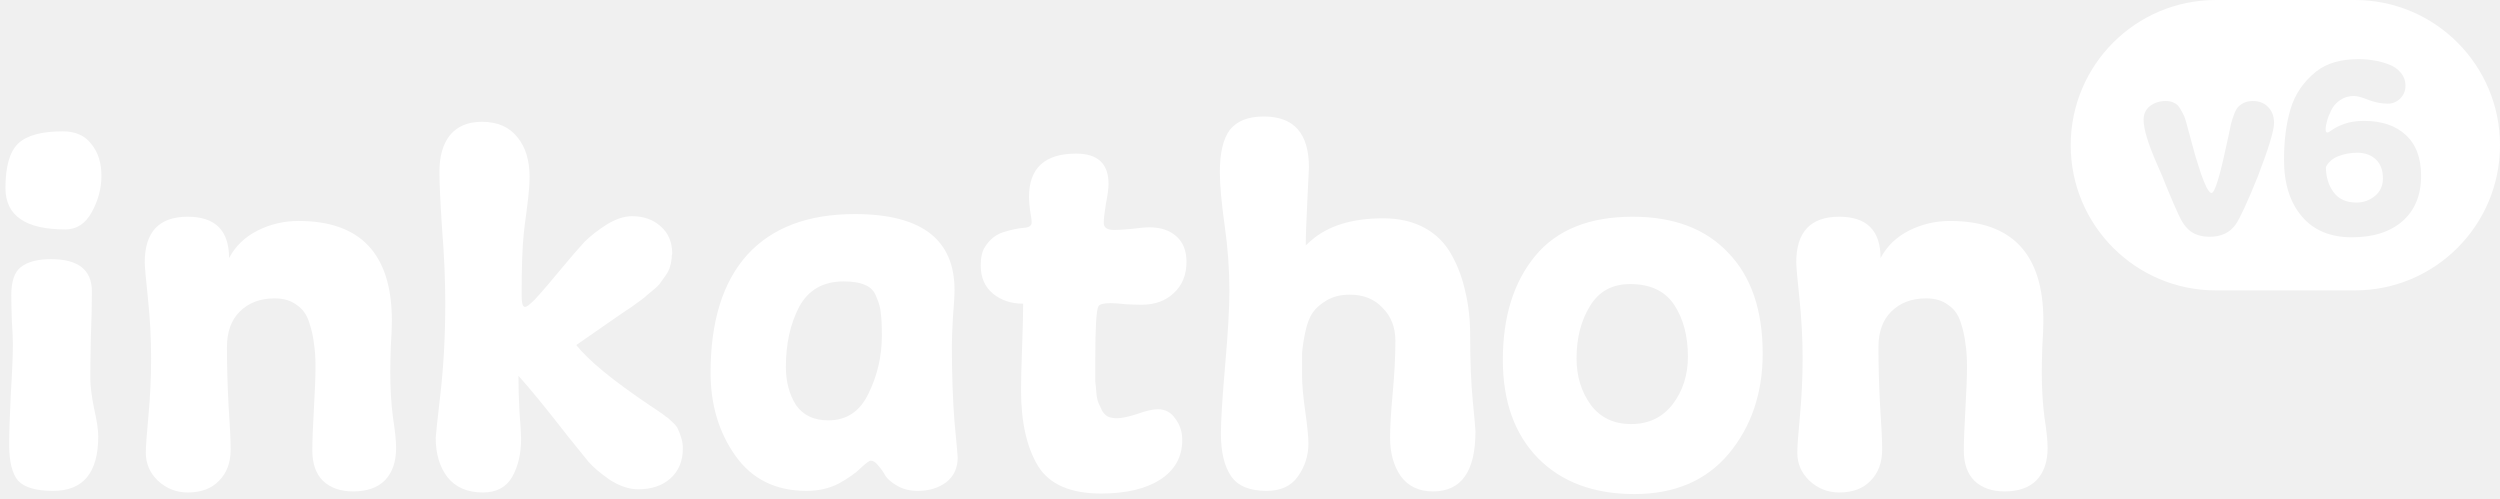
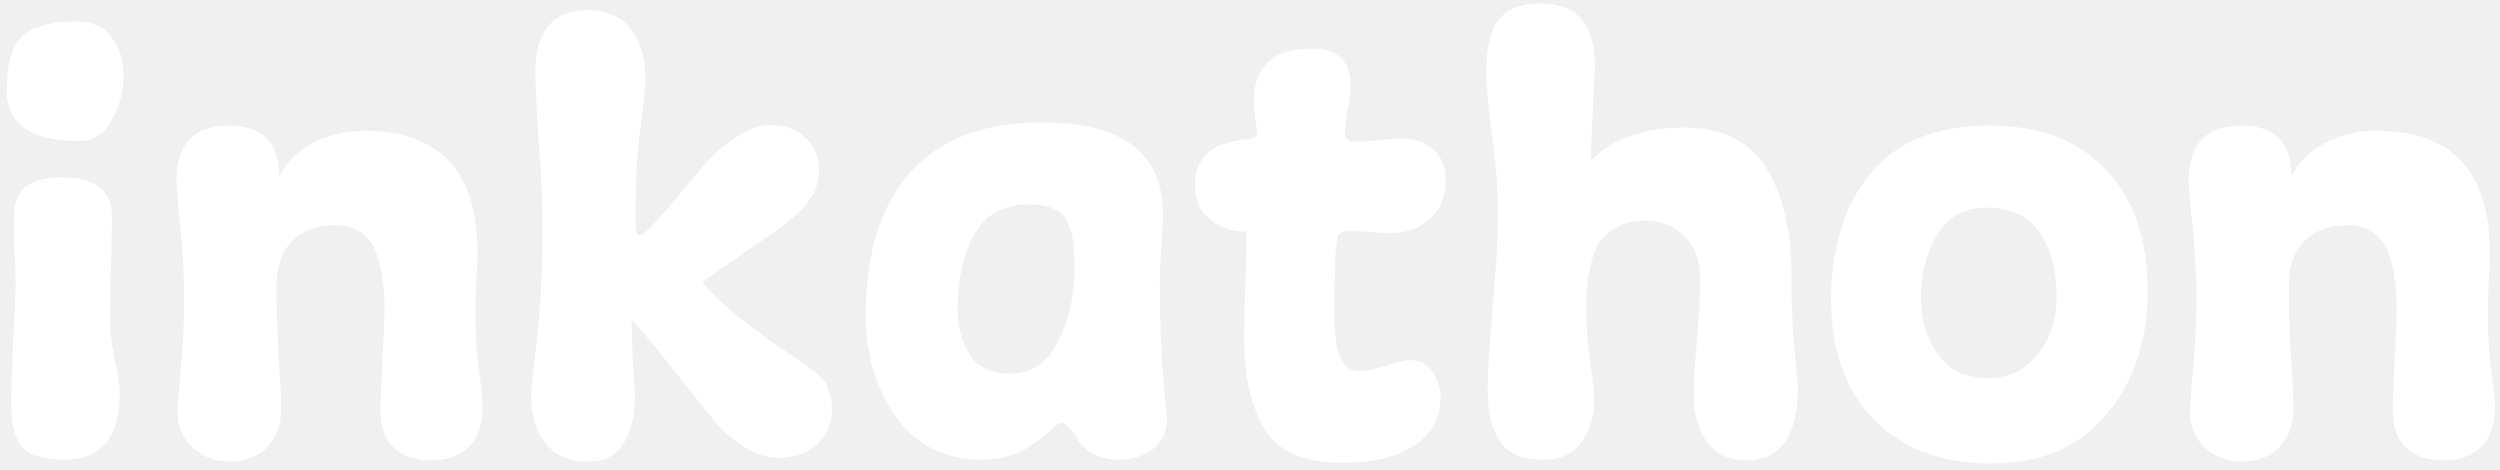
- <svg xmlns="http://www.w3.org/2000/svg" width="396" height="79" fill="none" viewBox="0 0 396 79">
+ <svg xmlns="http://www.w3.org/2000/svg" width="325" height="61" fill="none" viewBox="0 0 325 61">
  <g fill="#fff" clip-path="url(#a)">
-     <path d="M373 0C385.703 0 396 10.297 396 23C396 35.703 385.703 46 373 46H351C338.297 46 328 35.703 328 23C328 10.297 338.297 0 351 0H373ZM373.633 9.364C370.777 9.364 368.523 10.022 366.871 11.338C364.883 12.934 363.539 14.894 362.839 17.218C362.139 19.514 361.789 22.216 361.789 25.324C361.789 29.076 362.728 32.058 364.604 34.27C366.479 36.481 369.125 37.588 372.541 37.588C375.929 37.588 378.603 36.734 380.563 35.026C382.523 33.29 383.503 30.896 383.503 27.844C383.503 25.016 382.691 22.86 381.067 21.376C379.471 19.892 377.273 19.151 374.474 19.15C373.27 19.15 372.233 19.304 371.365 19.612C370.525 19.92 369.896 20.228 369.476 20.536C369.056 20.844 368.79 20.998 368.678 20.998C368.482 20.998 368.383 20.83 368.383 20.494C368.383 20.13 368.453 19.696 368.593 19.192C368.733 18.66 368.958 18.086 369.266 17.47C369.574 16.826 370.035 16.294 370.651 15.874C371.295 15.426 372.037 15.202 372.877 15.202C373.381 15.202 374.151 15.412 375.188 15.832C376.223 16.224 377.231 16.42 378.211 16.42C378.967 16.42 379.626 16.154 380.186 15.622C380.745 15.062 381.025 14.39 381.025 13.606C381.025 12.794 380.774 12.094 380.27 11.506C379.794 10.918 379.163 10.484 378.379 10.204C377.595 9.896 376.811 9.686 376.027 9.574C375.243 9.434 374.445 9.364 373.633 9.364ZM356.85 16C356.318 16 355.842 16.098 355.422 16.294C355.03 16.49 354.722 16.714 354.498 16.966C354.274 17.218 354.064 17.61 353.868 18.142C353.672 18.674 353.518 19.15 353.406 19.57C353.322 19.962 353.196 20.564 353.028 21.376C352.86 22.16 352.72 22.79 352.608 23.266C351.572 28.138 350.802 30.574 350.298 30.574C350.102 30.574 349.85 30.294 349.542 29.734C349.262 29.174 348.954 28.418 348.618 27.466C348.31 26.514 348.03 25.632 347.778 24.82C347.554 24.008 347.316 23.14 347.064 22.216C346.812 21.264 346.672 20.746 346.644 20.662C346.616 20.55 346.518 20.186 346.35 19.57C346.182 18.926 346.028 18.478 345.888 18.226C345.776 17.974 345.594 17.637 345.342 17.218C345.09 16.77 344.768 16.462 344.376 16.294C344.012 16.098 343.578 16 343.074 16C342.094 16 341.254 16.266 340.554 16.798C339.882 17.33 339.546 18.058 339.546 18.982C339.546 20.439 340.261 22.79 341.688 26.038C342.08 26.878 342.626 28.18 343.326 29.944C344.054 31.708 344.642 33.066 345.09 34.018C345.622 35.222 346.266 36.104 347.022 36.664C347.806 37.224 348.814 37.504 350.046 37.504C351.838 37.504 353.196 36.86 354.12 35.572C354.82 34.564 355.996 32.016 357.648 27.928C359.356 23.476 360.21 20.663 360.21 19.486C360.21 18.45 359.902 17.61 359.286 16.966C358.67 16.322 357.858 16 356.85 16ZM373.381 24.19C374.585 24.19 375.565 24.54 376.321 25.24C377.077 25.94 377.455 26.948 377.455 28.264C377.455 29.412 377.035 30.336 376.195 31.036C375.355 31.736 374.375 32.086 373.255 32.086C371.659 32.086 370.455 31.54 369.644 30.448C368.832 29.356 368.425 28.026 368.425 26.458C368.817 25.674 369.475 25.1 370.399 24.736C371.351 24.372 372.345 24.191 373.381 24.19Z" />
-     <path d="M284.526 41.552C284.526 36.736 286.794 34.328 291.33 34.328C295.698 34.328 297.882 36.512 297.882 40.88C298.89 38.976 300.402 37.52 302.418 36.512C304.434 35.504 306.59 35 308.886 35C318.742 35 323.67 40.264 323.67 50.792C323.67 51.744 323.614 53.116 323.502 54.908C323.446 56.7 323.418 58.044 323.418 58.94C323.418 61.516 323.558 63.896 323.838 66.08C324.174 68.208 324.342 69.832 324.342 70.952C324.342 73.136 323.754 74.844 322.578 76.076C321.402 77.252 319.722 77.84 317.538 77.84C315.522 77.84 313.926 77.28 312.75 76.16C311.63 75.04 311.07 73.444 311.07 71.372C311.07 69.86 311.154 67.648 311.322 64.736C311.49 61.824 311.574 59.612 311.574 58.1C311.574 56.644 311.49 55.412 311.322 54.404C311.21 53.34 310.958 52.22 310.566 51.044C310.174 49.812 309.502 48.888 308.55 48.272C307.654 47.6 306.506 47.264 305.106 47.264C302.81 47.264 300.962 47.964 299.562 49.364C298.218 50.708 297.546 52.584 297.546 54.992C297.546 57.848 297.63 60.9 297.798 64.148C298.022 67.396 298.134 69.748 298.134 71.204C298.134 73.276 297.518 74.928 296.286 76.16C295.11 77.392 293.458 78.008 291.33 78.008C289.538 78.008 287.97 77.392 286.626 76.16C285.338 74.928 284.694 73.444 284.694 71.708C284.694 70.756 284.834 68.796 285.114 65.828C285.394 62.804 285.534 59.78 285.534 56.756C285.534 53.62 285.366 50.456 285.03 47.264C284.694 44.072 284.526 42.168 284.526 41.552Z" />
-     <path d="M279.209 56C279.209 62.272 277.417 67.564 273.833 71.876C270.249 76.132 265.265 78.26 258.881 78.26C252.441 78.26 247.345 76.356 243.593 72.548C239.897 68.74 238.049 63.56 238.049 57.008C238.049 50.176 239.757 44.688 243.173 40.544C246.589 36.4 251.741 34.328 258.629 34.328C265.125 34.328 270.165 36.232 273.749 40.04C277.389 43.792 279.209 49.112 279.209 56ZM251.993 64.148C253.505 66.164 255.633 67.172 258.377 67.172C261.121 67.172 263.305 66.136 264.929 64.064C266.553 61.936 267.365 59.416 267.365 56.504C267.365 53.2 266.637 50.456 265.181 48.272C263.725 46.088 261.401 44.996 258.209 44.996C255.353 44.996 253.225 46.172 251.825 48.524C250.425 50.82 249.725 53.564 249.725 56.756C249.725 59.612 250.481 62.076 251.993 64.148Z" />
-     <path d="M200.197 18.452C204.957 18.452 207.337 21.14 207.337 26.516C207.337 26.572 207.253 28.308 207.085 31.724C206.917 35.084 206.833 37.464 206.833 38.864L207.673 38.108C210.361 35.756 214.169 34.58 219.097 34.58C221.617 34.58 223.801 35.084 225.649 36.092C227.497 37.1 228.925 38.528 229.933 40.376C230.941 42.168 231.669 44.128 232.117 46.256C232.621 48.328 232.873 50.624 232.873 53.144C232.873 57.232 233.013 60.704 233.293 63.56C233.573 66.416 233.713 68.012 233.713 68.348C233.713 74.676 231.473 77.84 226.993 77.84C224.753 77.84 223.045 77.028 221.869 75.404C220.749 73.78 220.189 71.764 220.189 69.356C220.189 67.62 220.329 65.24 220.609 62.216C220.889 59.192 221.029 56.448 221.029 53.984C221.029 51.856 220.357 50.12 219.013 48.776C217.725 47.376 215.989 46.676 213.805 46.676C212.349 46.676 211.117 46.984 210.109 47.6C209.157 48.16 208.429 48.804 207.925 49.532C207.421 50.26 207.029 51.296 206.749 52.64C206.469 53.984 206.301 55.104 206.245 56C206.245 56.84 206.245 58.016 206.245 59.528C206.245 60.872 206.413 62.748 206.749 65.156C207.085 67.508 207.253 69.216 207.253 70.28C207.253 72.184 206.693 73.92 205.573 75.488C204.509 77 202.857 77.756 200.617 77.756C197.929 77.756 196.053 76.972 194.989 75.404C193.925 73.836 193.393 71.596 193.393 68.684C193.393 66.612 193.617 63 194.065 57.848C194.513 52.696 194.737 48.776 194.737 46.088C194.737 42.672 194.485 39.2 193.981 35.672C193.477 32.088 193.225 29.288 193.225 27.272C193.225 24.192 193.757 21.952 194.821 20.552C195.941 19.152 197.733 18.452 200.197 18.452Z" />
-     <path d="M163.412 35.252C163.412 34.86 163.328 34.216 163.16 33.32C163.048 32.424 162.992 31.724 162.992 31.22C162.992 26.628 165.484 24.332 170.468 24.332C173.884 24.332 175.592 25.928 175.592 29.12C175.592 29.848 175.452 30.912 175.172 32.312C174.948 33.656 174.836 34.664 174.836 35.336C174.836 36.064 175.396 36.428 176.516 36.428C177.076 36.428 177.972 36.372 179.204 36.26C180.492 36.092 181.444 36.008 182.06 36.008C183.852 36.008 185.28 36.484 186.344 37.436C187.408 38.388 187.94 39.732 187.94 41.468C187.94 43.54 187.268 45.192 185.924 46.424C184.636 47.656 182.928 48.272 180.8 48.272C180.128 48.272 179.288 48.244 178.28 48.188C177.328 48.076 176.544 48.02 175.928 48.02C174.808 48.02 174.164 48.188 173.996 48.524C173.66 49.084 173.492 51.884 173.492 56.924C173.492 57.204 173.492 57.764 173.492 58.604C173.492 59.444 173.492 60.06 173.492 60.452C173.548 60.844 173.604 61.404 173.66 62.132C173.716 62.86 173.828 63.42 173.996 63.812C174.164 64.204 174.36 64.624 174.584 65.072C174.808 65.464 175.116 65.772 175.508 65.996C175.9 66.164 176.376 66.248 176.936 66.248C177.664 66.248 178.728 66.024 180.128 65.576C181.528 65.072 182.62 64.82 183.404 64.82C184.58 64.82 185.504 65.324 186.176 66.332C186.904 67.284 187.268 68.404 187.268 69.692C187.268 72.38 186.092 74.48 183.74 75.992C181.444 77.448 178.336 78.176 174.416 78.176C169.544 78.176 166.212 76.72 164.42 73.808C162.628 70.84 161.732 66.836 161.732 61.796C161.732 60.284 161.788 58.016 161.9 54.992C162.012 51.912 162.068 49.616 162.068 48.104C160.164 48.104 158.568 47.572 157.28 46.508C155.992 45.444 155.348 43.96 155.348 42.056C155.348 40.768 155.572 39.788 156.02 39.116C156.748 37.94 157.728 37.156 158.96 36.764C160.248 36.372 161.312 36.148 162.152 36.092C162.992 36.036 163.412 35.756 163.412 35.252Z" />
-     <path d="M135.403 33.908C145.931 33.908 151.195 37.912 151.195 45.92C151.195 46.816 151.111 48.272 150.943 50.288C150.831 52.304 150.775 53.76 150.775 54.656C150.775 59.192 150.915 63.252 151.195 66.836C151.531 70.364 151.699 72.24 151.699 72.464C151.699 74.144 151.083 75.46 149.851 76.412C148.619 77.308 147.135 77.756 145.399 77.756C144.167 77.756 143.103 77.504 142.207 77C141.311 76.496 140.667 75.964 140.275 75.404C139.939 74.788 139.547 74.228 139.099 73.724C138.707 73.22 138.315 72.968 137.923 72.968C137.699 72.968 137.167 73.36 136.327 74.144C135.543 74.928 134.395 75.74 132.883 76.58C131.371 77.364 129.663 77.756 127.759 77.756C122.887 77.756 119.135 75.908 116.503 72.212C113.871 68.516 112.555 64.12 112.555 59.024C112.555 50.904 114.487 44.688 118.351 40.376C122.271 36.064 127.955 33.908 135.403 33.908ZM124.483 58.1C124.483 60.452 125.015 62.468 126.079 64.148C127.199 65.772 128.907 66.584 131.203 66.584C134.115 66.584 136.243 65.156 137.587 62.3C138.987 59.444 139.687 56.392 139.687 53.144C139.687 51.576 139.631 50.4 139.519 49.616C139.463 48.832 139.239 47.992 138.847 47.096C138.511 46.144 137.923 45.5 137.083 45.164C136.243 44.772 135.095 44.576 133.639 44.576C130.391 44.576 128.039 45.92 126.583 48.608C125.183 51.296 124.483 54.46 124.483 58.1Z" />
-     <path d="M69.606 27.188C69.606 24.724 70.166 22.792 71.286 21.392C72.462 19.992 74.142 19.292 76.326 19.292C78.79 19.292 80.666 20.104 81.954 21.728C83.242 23.296 83.886 25.396 83.886 28.028C83.886 29.204 83.746 30.856 83.466 32.984C83.186 35.056 83.018 36.4 82.962 37.016C82.738 39.144 82.626 42.392 82.626 46.76C82.626 47.992 82.794 48.608 83.13 48.608C83.298 48.608 83.494 48.524 83.718 48.356C83.998 48.132 84.334 47.824 84.726 47.432C85.118 46.984 85.398 46.676 85.566 46.508C86.126 45.892 87.218 44.604 88.842 42.644C90.522 40.628 91.782 39.172 92.622 38.276C93.518 37.38 94.666 36.484 96.066 35.588C97.522 34.692 98.866 34.244 100.098 34.244C101.946 34.244 103.458 34.776 104.634 35.84C105.866 36.904 106.482 38.36 106.482 40.208C106.482 40.264 106.454 40.376 106.398 40.544C106.398 40.712 106.398 40.824 106.398 40.88C106.342 41.44 106.23 41.972 106.062 42.476C105.894 42.924 105.642 43.372 105.306 43.82C104.97 44.268 104.69 44.66 104.466 44.996C104.242 45.276 103.85 45.64 103.29 46.088C102.73 46.536 102.366 46.844 102.198 47.012C102.03 47.18 101.582 47.516 100.854 48.02C100.182 48.524 99.79 48.804 99.678 48.86C99.622 48.86 96.822 50.792 91.278 54.656C93.238 57.12 97.13 60.312 102.954 64.232C103.122 64.344 103.542 64.624 104.214 65.072C104.886 65.52 105.306 65.828 105.474 65.996C105.698 66.108 106.034 66.388 106.482 66.836C106.986 67.284 107.294 67.676 107.406 68.012C107.574 68.348 107.742 68.796 107.91 69.356C108.078 69.86 108.162 70.42 108.162 71.036C108.162 73.052 107.49 74.648 106.146 75.824C104.858 76.944 103.178 77.504 101.106 77.504C99.65 77.504 98.138 77 96.57 75.992C95.058 74.928 93.938 73.976 93.21 73.136C92.482 72.24 91.418 70.924 90.018 69.188C86.49 64.652 83.858 61.432 82.122 59.528C82.122 61.32 82.178 63.252 82.29 65.324C82.458 67.396 82.542 68.796 82.542 69.524C82.542 71.876 82.066 73.892 81.114 75.572C80.162 77.196 78.622 78.008 76.494 78.008C74.03 78.008 72.154 77.196 70.866 75.572C69.634 73.948 69.018 71.876 69.018 69.356C69.018 69.02 69.27 66.668 69.774 62.3C70.278 57.876 70.53 53.116 70.53 48.02C70.53 44.38 70.362 40.46 70.026 36.26C69.746 32.06 69.606 29.036 69.606 27.188Z" />
-     <path d="M22.928 41.552C22.928 36.736 25.196 34.328 29.732 34.328C34.1 34.328 36.284 36.512 36.284 40.88C37.292 38.976 38.804 37.52 40.82 36.512C42.836 35.504 44.992 35 47.288 35C57.144 35 62.072 40.264 62.072 50.792C62.072 51.744 62.016 53.116 61.904 54.908C61.848 56.7 61.82 58.044 61.82 58.94C61.82 61.516 61.96 63.896 62.24 66.08C62.576 68.208 62.744 69.832 62.744 70.952C62.744 73.136 62.156 74.844 60.98 76.076C59.804 77.252 58.124 77.84 55.94 77.84C53.924 77.84 52.328 77.28 51.152 76.16C50.032 75.04 49.472 73.444 49.472 71.372C49.472 69.86 49.556 67.648 49.724 64.736C49.892 61.824 49.976 59.612 49.976 58.1C49.976 56.644 49.892 55.412 49.724 54.404C49.612 53.34 49.36 52.22 48.968 51.044C48.576 49.812 47.904 48.888 46.952 48.272C46.056 47.6 44.908 47.264 43.508 47.264C41.212 47.264 39.364 47.964 37.964 49.364C36.62 50.708 35.948 52.584 35.948 54.992C35.948 57.848 36.032 60.9 36.2 64.148C36.424 67.396 36.536 69.748 36.536 71.204C36.536 73.276 35.92 74.928 34.688 76.16C33.512 77.392 31.86 78.008 29.732 78.008C27.94 78.008 26.372 77.392 25.028 76.16C23.74 74.928 23.096 73.444 23.096 71.708C23.096 70.756 23.236 68.796 23.516 65.828C23.796 62.804 23.936 59.78 23.936 56.756C23.936 53.62 23.768 50.456 23.432 47.264C23.096 44.072 22.928 42.168 22.928 41.552Z" />
-     <path d="M2.04 54.488C2.04 53.704 1.984 52.444 1.872 50.708C1.816 48.916 1.788 47.6 1.788 46.76C1.788 44.576 2.292 43.092 3.3 42.308C4.364 41.468 5.96 41.048 8.088 41.048C12.4 41.048 14.556 42.756 14.556 46.172C14.556 48.188 14.5 50.68 14.388 53.648C14.332 56.56 14.304 58.632 14.304 59.864C14.304 61.096 14.5 62.692 14.892 64.652C15.34 66.612 15.564 68.096 15.564 69.104C15.564 74.872 13.184 77.756 8.424 77.756C5.736 77.756 3.888 77.224 2.88 76.16C1.928 75.04 1.452 73.136 1.452 70.448C1.452 68.712 1.536 66.08 1.704 62.552C1.928 58.968 2.04 56.28 2.04 54.488ZM9.936 20.804C11.952 20.804 13.464 21.476 14.472 22.82C15.536 24.108 16.068 25.788 16.068 27.86C16.068 29.82 15.564 31.724 14.556 33.572C13.548 35.42 12.148 36.344 10.356 36.344C4.028 36.344 0.864 34.16 0.864 29.792C0.864 26.376 1.536 24.024 2.88 22.736C4.224 21.448 6.576 20.804 9.936 20.804Z" />
+     <path d="M284.526 23.552C284.526 18.736 286.794 16.328 291.33 16.328C295.698 16.328 297.882 18.512 297.882 22.88C298.89 20.976 300.402 19.52 302.418 18.512C304.434 17.504 306.59 17 308.886 17C318.742 17 323.67 22.264 323.67 32.792C323.67 33.744 323.614 35.116 323.502 36.908C323.446 38.7 323.418 40.044 323.418 40.94C323.418 43.516 323.558 45.896 323.838 48.08C324.174 50.208 324.342 51.832 324.342 52.952C324.342 55.136 323.754 56.844 322.578 58.076C321.402 59.252 319.722 59.84 317.538 59.84C315.522 59.84 313.926 59.28 312.75 58.16C311.63 57.04 311.07 55.444 311.07 53.372C311.07 51.86 311.154 49.648 311.322 46.736C311.49 43.824 311.574 41.612 311.574 40.1C311.574 38.644 311.49 37.412 311.322 36.404C311.21 35.34 310.958 34.22 310.566 33.044C310.174 31.812 309.502 30.888 308.55 30.272C307.654 29.6 306.506 29.264 305.106 29.264C302.81 29.264 300.962 29.964 299.562 31.364C298.218 32.708 297.546 34.584 297.546 36.992C297.546 39.848 297.63 42.9 297.798 46.148C298.022 49.396 298.134 51.748 298.134 53.204C298.134 55.276 297.518 56.928 296.286 58.16C295.11 59.392 293.458 60.008 291.33 60.008C289.538 60.008 287.97 59.392 286.626 58.16C285.338 56.928 284.694 55.444 284.694 53.708C284.694 52.756 284.834 50.796 285.114 47.828C285.394 44.804 285.534 41.78 285.534 38.756C285.534 35.62 285.366 32.456 285.03 29.264C284.694 26.072 284.526 24.168 284.526 23.552Z" />
+     <path d="M279.209 38C279.209 44.272 277.417 49.564 273.833 53.876C270.249 58.132 265.265 60.26 258.881 60.26C252.441 60.26 247.345 58.356 243.593 54.548C239.897 50.74 238.049 45.56 238.049 39.008C238.049 32.176 239.757 26.688 243.173 22.544C246.589 18.4 251.741 16.328 258.629 16.328C265.125 16.328 270.165 18.232 273.749 22.04C277.389 25.792 279.209 31.112 279.209 38ZM251.993 46.148C253.505 48.164 255.633 49.172 258.377 49.172C261.121 49.172 263.305 48.136 264.929 46.064C266.553 43.936 267.365 41.416 267.365 38.504C267.365 35.2 266.637 32.456 265.181 30.272C263.725 28.088 261.401 26.996 258.209 26.996C255.353 26.996 253.225 28.172 251.825 30.524C250.425 32.82 249.725 35.564 249.725 38.756C249.725 41.612 250.481 44.076 251.993 46.148Z" />
+     <path d="M200.197 0.452C204.957 0.452 207.337 3.14 207.337 8.516C207.337 8.572 207.253 10.308 207.085 13.724C206.917 17.084 206.833 19.464 206.833 20.864L207.673 20.108C210.361 17.756 214.169 16.58 219.097 16.58C221.617 16.58 223.801 17.084 225.649 18.092C227.497 19.1 228.925 20.528 229.933 22.376C230.941 24.168 231.669 26.128 232.117 28.256C232.621 30.328 232.873 32.624 232.873 35.144C232.873 39.232 233.013 42.704 233.293 45.56C233.573 48.416 233.713 50.012 233.713 50.348C233.713 56.676 231.473 59.84 226.993 59.84C224.753 59.84 223.045 59.028 221.869 57.404C220.749 55.78 220.189 53.764 220.189 51.356C220.189 49.62 220.329 47.24 220.609 44.216C220.889 41.192 221.029 38.448 221.029 35.984C221.029 33.856 220.357 32.12 219.013 30.776C217.725 29.376 215.989 28.676 213.805 28.676C212.349 28.676 211.117 28.984 210.109 29.6C209.157 30.16 208.429 30.804 207.925 31.532C207.421 32.26 207.029 33.296 206.749 34.64C206.469 35.984 206.301 37.104 206.245 38C206.245 38.84 206.245 40.016 206.245 41.528C206.245 42.872 206.413 44.748 206.749 47.156C207.085 49.508 207.253 51.216 207.253 52.28C207.253 54.184 206.693 55.92 205.573 57.488C204.509 59 202.857 59.756 200.617 59.756C197.929 59.756 196.053 58.972 194.989 57.404C193.925 55.836 193.393 53.596 193.393 50.684C193.393 48.612 193.617 45 194.065 39.848C194.513 34.696 194.737 30.776 194.737 28.088C194.737 24.672 194.485 21.2 193.981 17.672C193.477 14.088 193.225 11.288 193.225 9.272C193.225 6.192 193.757 3.952 194.821 2.552C195.941 1.152 197.733 0.452 200.197 0.452Z" />
+     <path d="M163.412 17.252C163.412 16.86 163.328 16.216 163.16 15.32C163.048 14.424 162.992 13.724 162.992 13.22C162.992 8.628 165.484 6.332 170.468 6.332C173.884 6.332 175.592 7.928 175.592 11.12C175.592 11.848 175.452 12.912 175.172 14.312C174.948 15.656 174.836 16.664 174.836 17.336C174.836 18.064 175.396 18.428 176.516 18.428C177.076 18.428 177.972 18.372 179.204 18.26C180.492 18.092 181.444 18.008 182.06 18.008C183.852 18.008 185.28 18.484 186.344 19.436C187.408 20.388 187.94 21.732 187.94 23.468C187.94 25.54 187.268 27.192 185.924 28.424C184.636 29.656 182.928 30.272 180.8 30.272C180.128 30.272 179.288 30.244 178.28 30.188C177.328 30.076 176.544 30.02 175.928 30.02C174.808 30.02 174.164 30.188 173.996 30.524C173.66 31.084 173.492 33.884 173.492 38.924C173.492 39.204 173.492 39.764 173.492 40.604C173.492 41.444 173.492 42.06 173.492 42.452C173.548 42.844 173.604 43.404 173.66 44.132C173.716 44.86 173.828 45.42 173.996 45.812C174.164 46.204 174.36 46.624 174.584 47.072C174.808 47.464 175.116 47.772 175.508 47.996C175.9 48.164 176.376 48.248 176.936 48.248C177.664 48.248 178.728 48.024 180.128 47.576C181.528 47.072 182.62 46.82 183.404 46.82C184.58 46.82 185.504 47.324 186.176 48.332C186.904 49.284 187.268 50.404 187.268 51.692C187.268 54.38 186.092 56.48 183.74 57.992C181.444 59.448 178.336 60.176 174.416 60.176C169.544 60.176 166.212 58.72 164.42 55.808C162.628 52.84 161.732 48.836 161.732 43.796C161.732 42.284 161.788 40.016 161.9 36.992C162.012 33.912 162.068 31.616 162.068 30.104C160.164 30.104 158.568 29.572 157.28 28.508C155.992 27.444 155.348 25.96 155.348 24.056C155.348 22.768 155.572 21.788 156.02 21.116C156.748 19.94 157.728 19.156 158.96 18.764C160.248 18.372 161.312 18.148 162.152 18.092C162.992 18.036 163.412 17.756 163.412 17.252Z" />
+     <path d="M135.403 15.908C145.931 15.908 151.195 19.912 151.195 27.92C151.195 28.816 151.111 30.272 150.943 32.288C150.831 34.304 150.775 35.76 150.775 36.656C150.775 41.192 150.915 45.252 151.195 48.836C151.531 52.364 151.699 54.24 151.699 54.464C151.699 56.144 151.083 57.46 149.851 58.412C148.619 59.308 147.135 59.756 145.399 59.756C144.167 59.756 143.103 59.504 142.207 59C141.311 58.496 140.667 57.964 140.275 57.404C139.939 56.788 139.547 56.228 139.099 55.724C138.707 55.22 138.315 54.968 137.923 54.968C137.699 54.968 137.167 55.36 136.327 56.144C135.543 56.928 134.395 57.74 132.883 58.58C131.371 59.364 129.663 59.756 127.759 59.756C122.887 59.756 119.135 57.908 116.503 54.212C113.871 50.516 112.555 46.12 112.555 41.024C112.555 32.904 114.487 26.688 118.351 22.376C122.271 18.064 127.955 15.908 135.403 15.908ZM124.483 40.1C124.483 42.452 125.015 44.468 126.079 46.148C127.199 47.772 128.907 48.584 131.203 48.584C134.115 48.584 136.243 47.156 137.587 44.3C138.987 41.444 139.687 38.392 139.687 35.144C139.687 33.576 139.631 32.4 139.519 31.616C139.463 30.832 139.239 29.992 138.847 29.096C138.511 28.144 137.923 27.5 137.083 27.164C136.243 26.772 135.095 26.576 133.639 26.576C130.391 26.576 128.039 27.92 126.583 30.608C125.183 33.296 124.483 36.46 124.483 40.1Z" />
+     <path d="M69.606 9.188C69.606 6.724 70.166 4.792 71.286 3.392C72.462 1.992 74.142 1.292 76.326 1.292C78.79 1.292 80.666 2.104 81.954 3.728C83.242 5.296 83.886 7.396 83.886 10.028C83.886 11.204 83.746 12.856 83.466 14.984C83.186 17.056 83.018 18.4 82.962 19.016C82.738 21.144 82.626 24.392 82.626 28.76C82.626 29.992 82.794 30.608 83.13 30.608C83.298 30.608 83.494 30.524 83.718 30.356C83.998 30.132 84.334 29.824 84.726 29.432C85.118 28.984 85.398 28.676 85.566 28.508C86.126 27.892 87.218 26.604 88.842 24.644C90.522 22.628 91.782 21.172 92.622 20.276C93.518 19.38 94.666 18.484 96.066 17.588C97.522 16.692 98.866 16.244 100.098 16.244C101.946 16.244 103.458 16.776 104.634 17.84C105.866 18.904 106.482 20.36 106.482 22.208C106.482 22.264 106.454 22.376 106.398 22.544C106.398 22.712 106.398 22.824 106.398 22.88C106.342 23.44 106.23 23.972 106.062 24.476C105.894 24.924 105.642 25.372 105.306 25.82C104.97 26.268 104.69 26.66 104.466 26.996C104.242 27.276 103.85 27.64 103.29 28.088C102.73 28.536 102.366 28.844 102.198 29.012C102.03 29.18 101.582 29.516 100.854 30.02C100.182 30.524 99.79 30.804 99.678 30.86C99.622 30.86 96.822 32.792 91.278 36.656C93.238 39.12 97.13 42.312 102.954 46.232C103.122 46.344 103.542 46.624 104.214 47.072C104.886 47.52 105.306 47.828 105.474 47.996C105.698 48.108 106.034 48.388 106.482 48.836C106.986 49.284 107.294 49.676 107.406 50.012C107.574 50.348 107.742 50.796 107.91 51.356C108.078 51.86 108.162 52.42 108.162 53.036C108.162 55.052 107.49 56.648 106.146 57.824C104.858 58.944 103.178 59.504 101.106 59.504C99.65 59.504 98.138 59 96.57 57.992C95.058 56.928 93.938 55.976 93.21 55.136C92.482 54.24 91.418 52.924 90.018 51.188C86.49 46.652 83.858 43.432 82.122 41.528C82.122 43.32 82.178 45.252 82.29 47.324C82.458 49.396 82.542 50.796 82.542 51.524C82.542 53.876 82.066 55.892 81.114 57.572C80.162 59.196 78.622 60.008 76.494 60.008C74.03 60.008 72.154 59.196 70.866 57.572C69.634 55.948 69.018 53.876 69.018 51.356C69.018 51.02 69.27 48.668 69.774 44.3C70.278 39.876 70.53 35.116 70.53 30.02C70.53 26.38 70.362 22.46 70.026 18.26C69.746 14.06 69.606 11.036 69.606 9.188Z" />
+     <path d="M22.928 23.552C22.928 18.736 25.196 16.328 29.732 16.328C34.1 16.328 36.284 18.512 36.284 22.88C37.292 20.976 38.804 19.52 40.82 18.512C42.836 17.504 44.992 17 47.288 17C57.144 17 62.072 22.264 62.072 32.792C62.072 33.744 62.016 35.116 61.904 36.908C61.848 38.7 61.82 40.044 61.82 40.94C61.82 43.516 61.96 45.896 62.24 48.08C62.576 50.208 62.744 51.832 62.744 52.952C62.744 55.136 62.156 56.844 60.98 58.076C59.804 59.252 58.124 59.84 55.94 59.84C53.924 59.84 52.328 59.28 51.152 58.16C50.032 57.04 49.472 55.444 49.472 53.372C49.472 51.86 49.556 49.648 49.724 46.736C49.892 43.824 49.976 41.612 49.976 40.1C49.976 38.644 49.892 37.412 49.724 36.404C49.612 35.34 49.36 34.22 48.968 33.044C48.576 31.812 47.904 30.888 46.952 30.272C46.056 29.6 44.908 29.264 43.508 29.264C41.212 29.264 39.364 29.964 37.964 31.364C36.62 32.708 35.948 34.584 35.948 36.992C35.948 39.848 36.032 42.9 36.2 46.148C36.424 49.396 36.536 51.748 36.536 53.204C36.536 55.276 35.92 56.928 34.688 58.16C33.512 59.392 31.86 60.008 29.732 60.008C27.94 60.008 26.372 59.392 25.028 58.16C23.74 56.928 23.096 55.444 23.096 53.708C23.096 52.756 23.236 50.796 23.516 47.828C23.796 44.804 23.936 41.78 23.936 38.756C23.936 35.62 23.768 32.456 23.432 29.264C23.096 26.072 22.928 24.168 22.928 23.552Z" />
+     <path d="M2.04 36.488C2.04 35.704 1.984 34.444 1.872 32.708C1.816 30.916 1.788 29.6 1.788 28.76C1.788 26.576 2.292 25.092 3.3 24.308C4.364 23.468 5.96 23.048 8.088 23.048C12.4 23.048 14.556 24.756 14.556 28.172C14.556 30.188 14.5 32.68 14.388 35.648C14.332 38.56 14.304 40.632 14.304 41.864C14.304 43.096 14.5 44.692 14.892 46.652C15.34 48.612 15.564 50.096 15.564 51.104C15.564 56.872 13.184 59.756 8.424 59.756C5.736 59.756 3.888 59.224 2.88 58.16C1.928 57.04 1.452 55.136 1.452 52.448C1.452 50.712 1.536 48.08 1.704 44.552C1.928 40.968 2.04 38.28 2.04 36.488ZM9.936 2.804C11.952 2.804 13.464 3.476 14.472 4.82C15.536 6.108 16.068 7.788 16.068 9.86C16.068 11.82 15.564 13.724 14.556 15.572C13.548 17.42 12.148 18.344 10.356 18.344C4.028 18.344 0.864 16.16 0.864 11.792C0.864 8.376 1.536 6.024 2.88 4.736C4.224 3.448 6.576 2.804 9.936 2.804Z" />
  </g>
  <defs>
    <clipPath id="a">
-       <rect width="396" height="79" fill="#fff" />
+       <rect width="325" height="61" fill="#fff" />
    </clipPath>
  </defs>
</svg>
